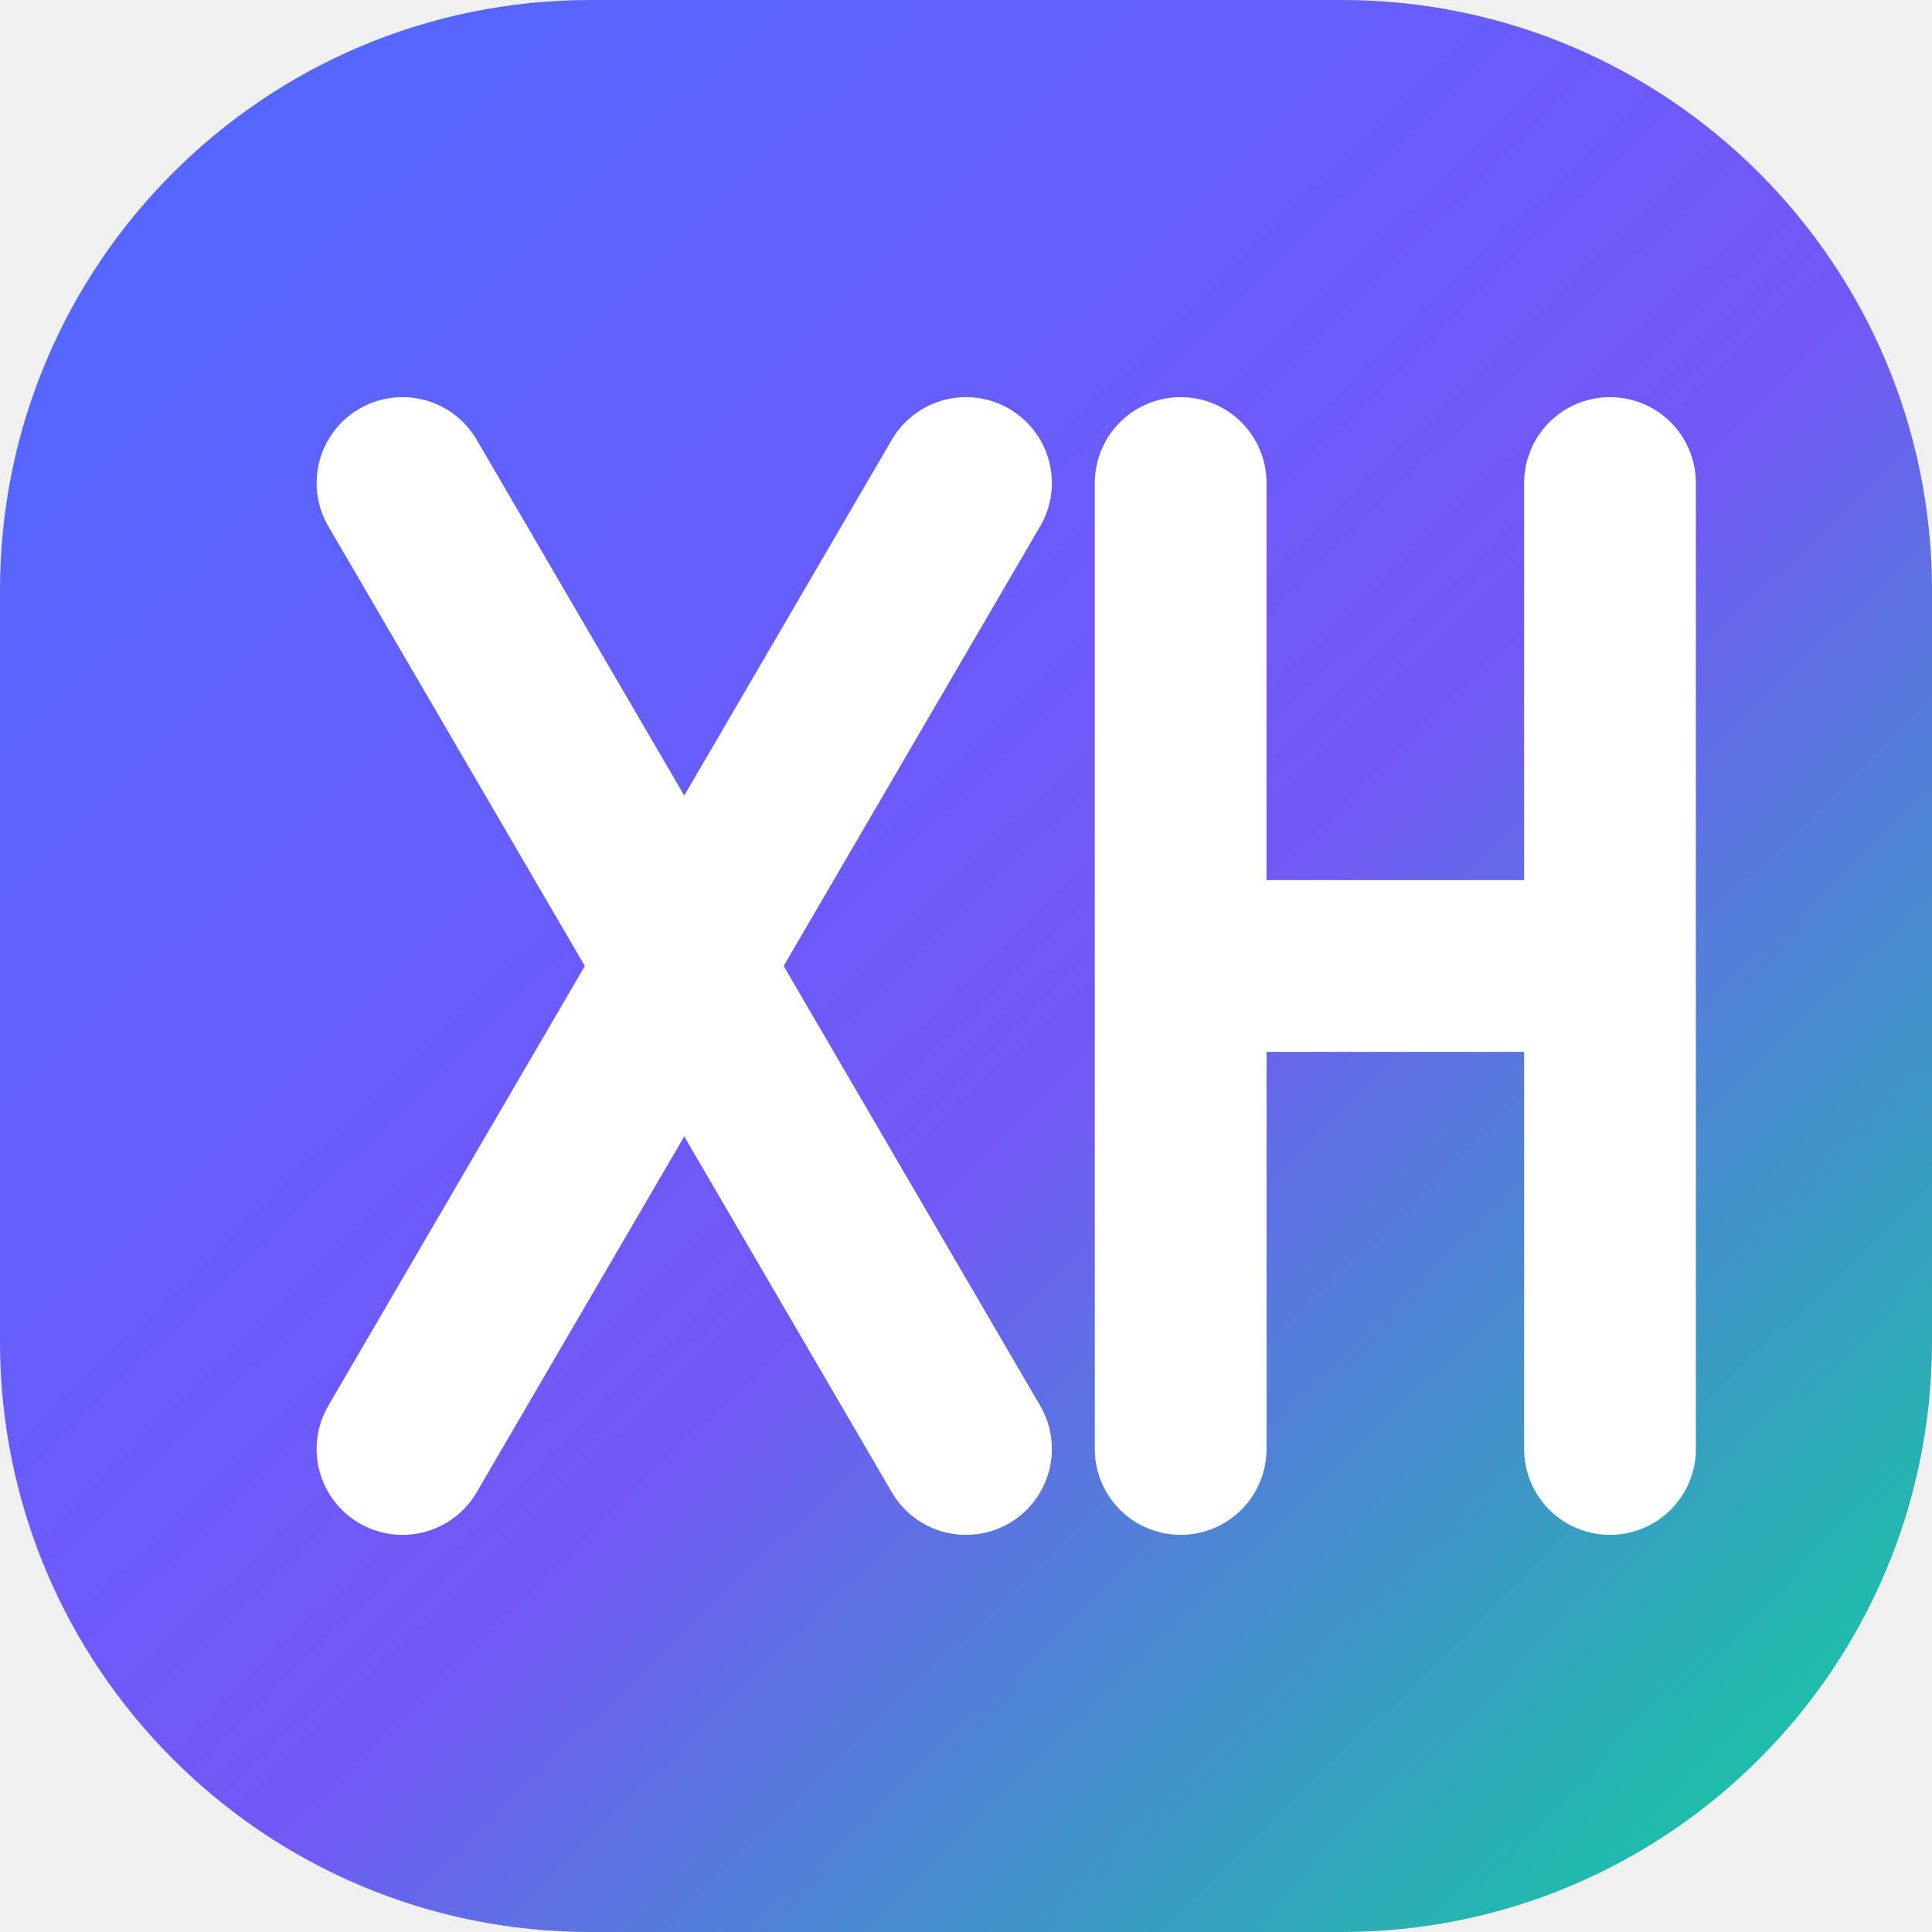
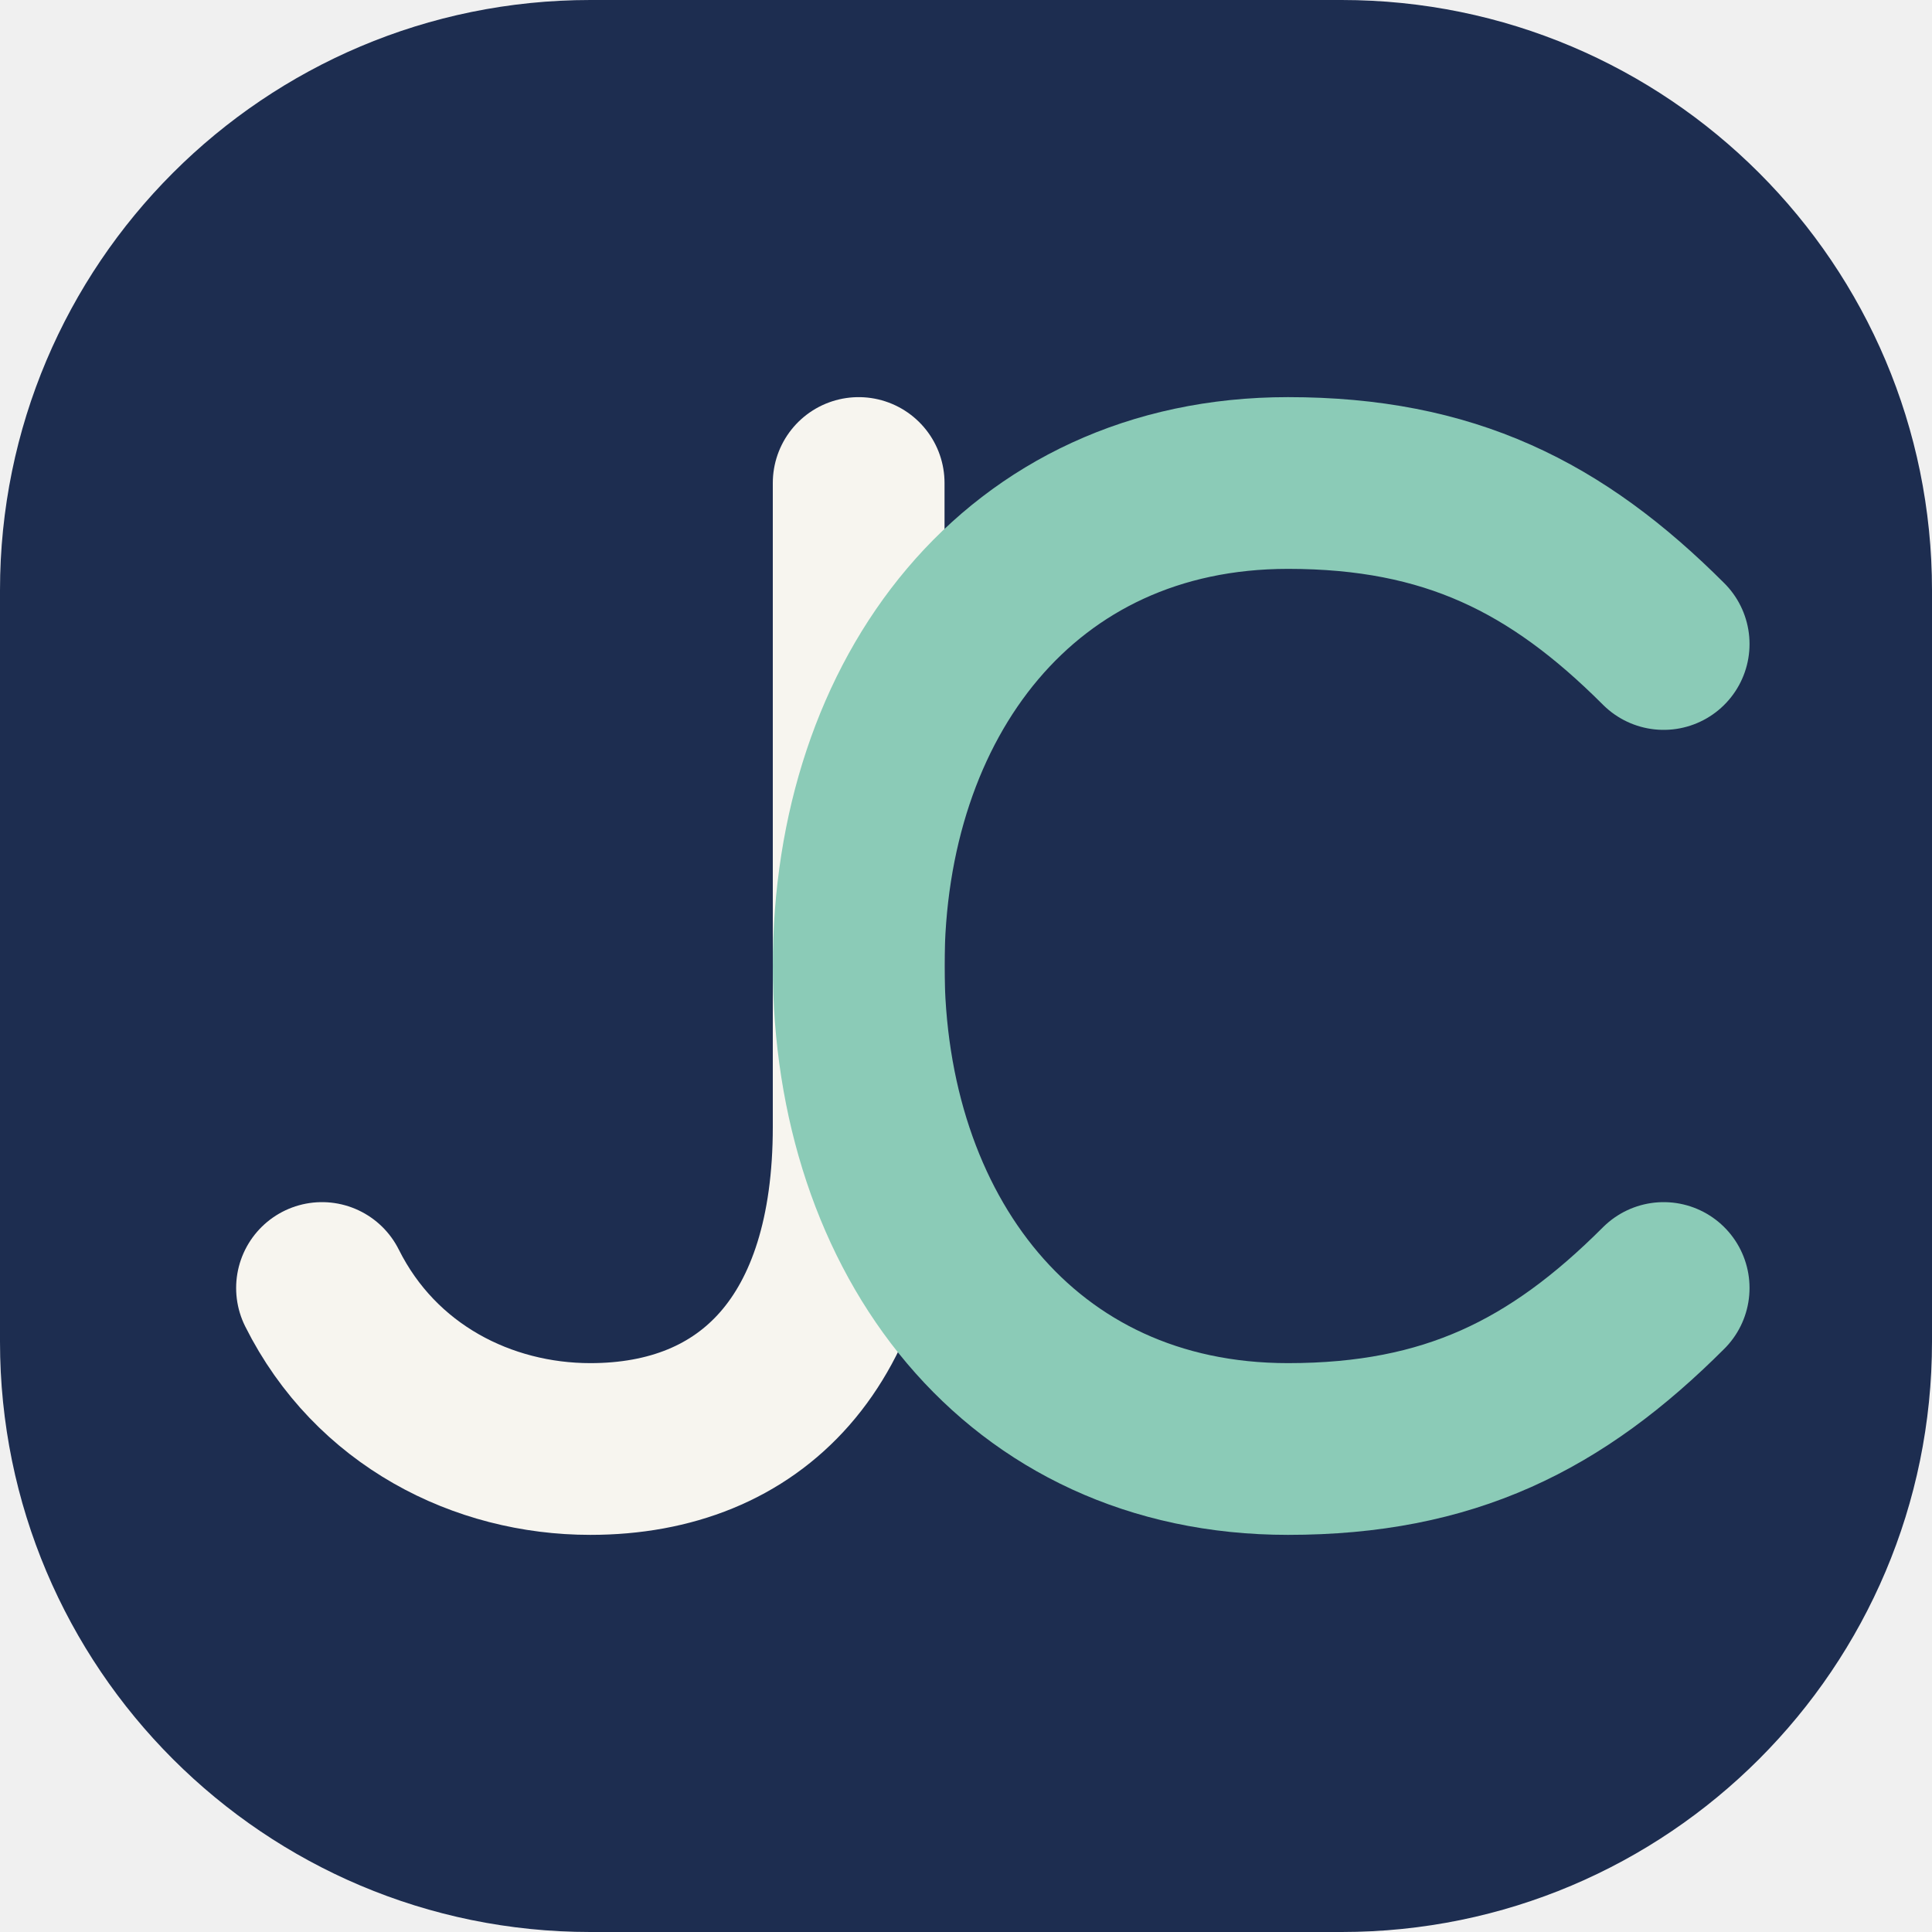
<svg xmlns="http://www.w3.org/2000/svg" width="36" height="36" viewBox="0 0 36 36" fill="none">
-   <rect width="36" height="36" rx="11" fill="url(#paint0)" />
-   <path d="M7.5 9L18 27M18 9L7.5 27M22 9V27M30 9V27M22 18H30" stroke="white" stroke-width="3.2" stroke-linecap="round" />
-   <defs>
-     <linearGradient id="paint0" x1="3" y1="2" x2="34" y2="34" gradientUnits="userSpaceOnUse">
-       <stop stop-color="#5367FF" />
-       <stop offset="0.55" stop-color="#7357F6" />
-       <stop offset="1" stop-color="#16C7A3" />
-     </linearGradient>
-   </defs>
+   <rect width="36" height="36" rx="11" fill="#1D2D50" />
+   <path d="M16 9V21C16 25 14 27 11 27C9 27 7 26 6 24" stroke="#F7F5EF" stroke-width="3.2" stroke-linecap="round" />
+   <path d="M31 12C29 10 27 9 24 9C19 9 16 13 16 18C16 23 19 27 24 27C27 27 29 26 31 24" stroke="#8BCBB7" stroke-width="3.2" stroke-linecap="round" />
</svg>
